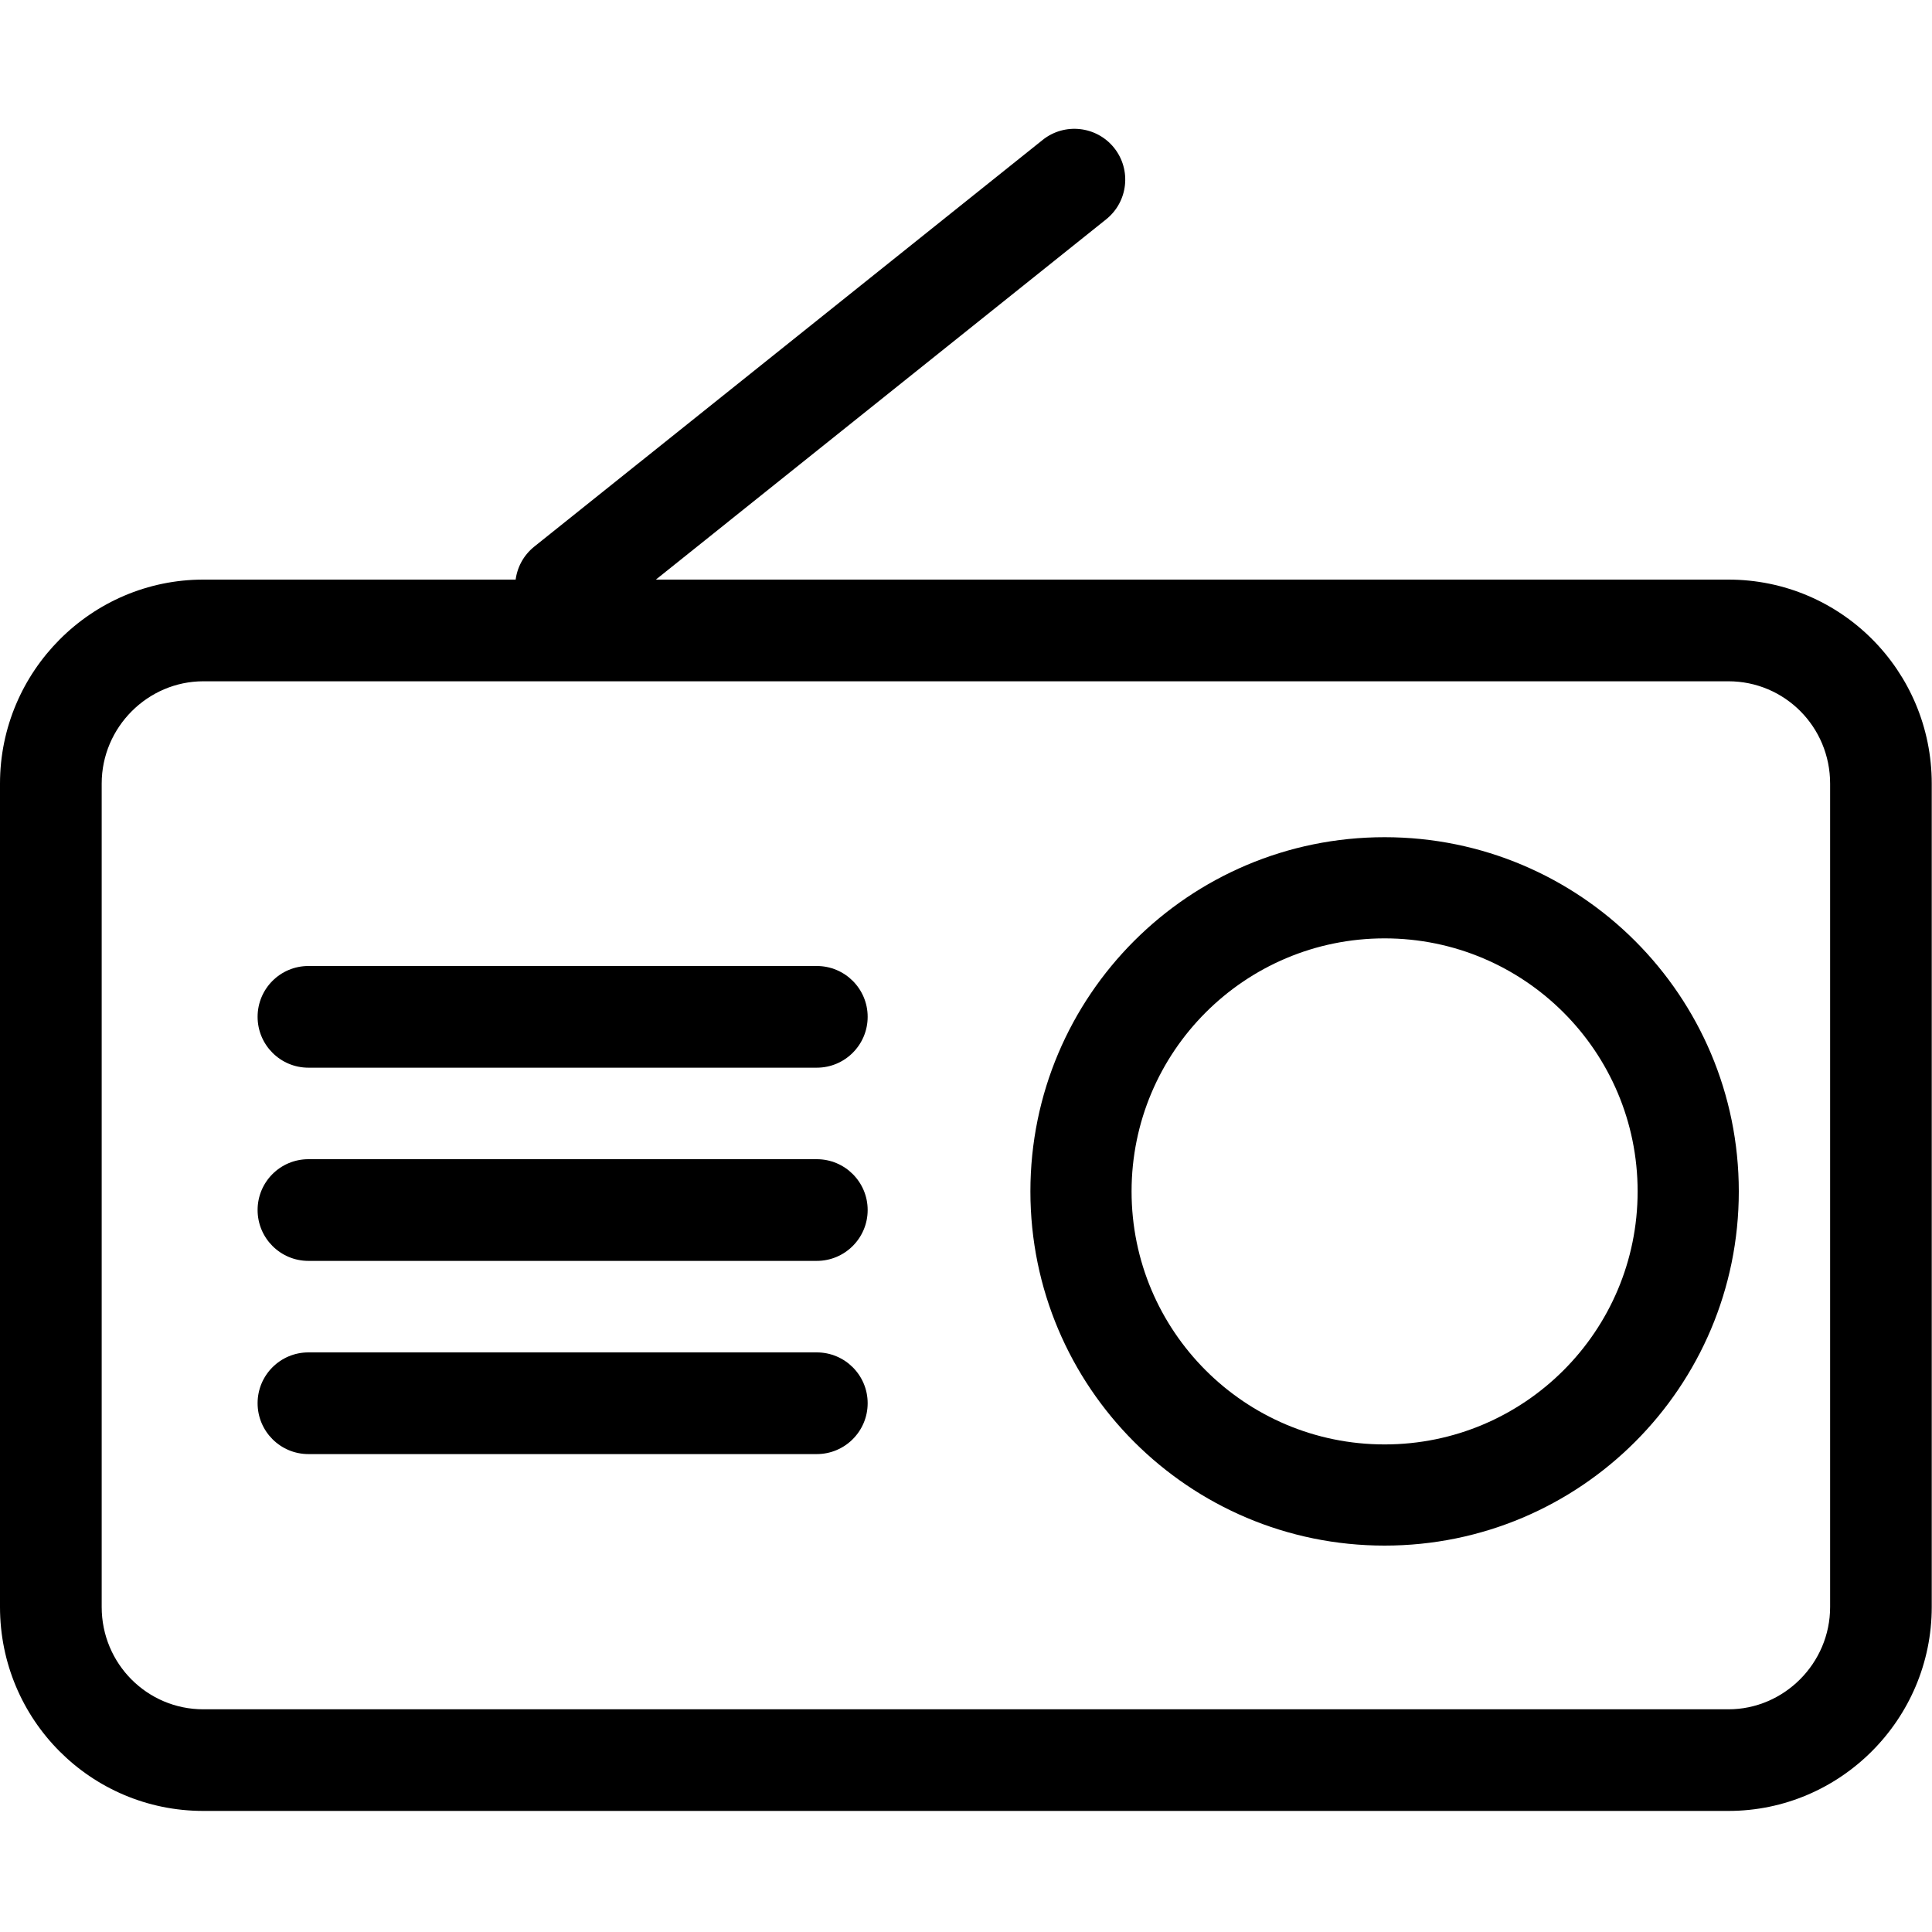
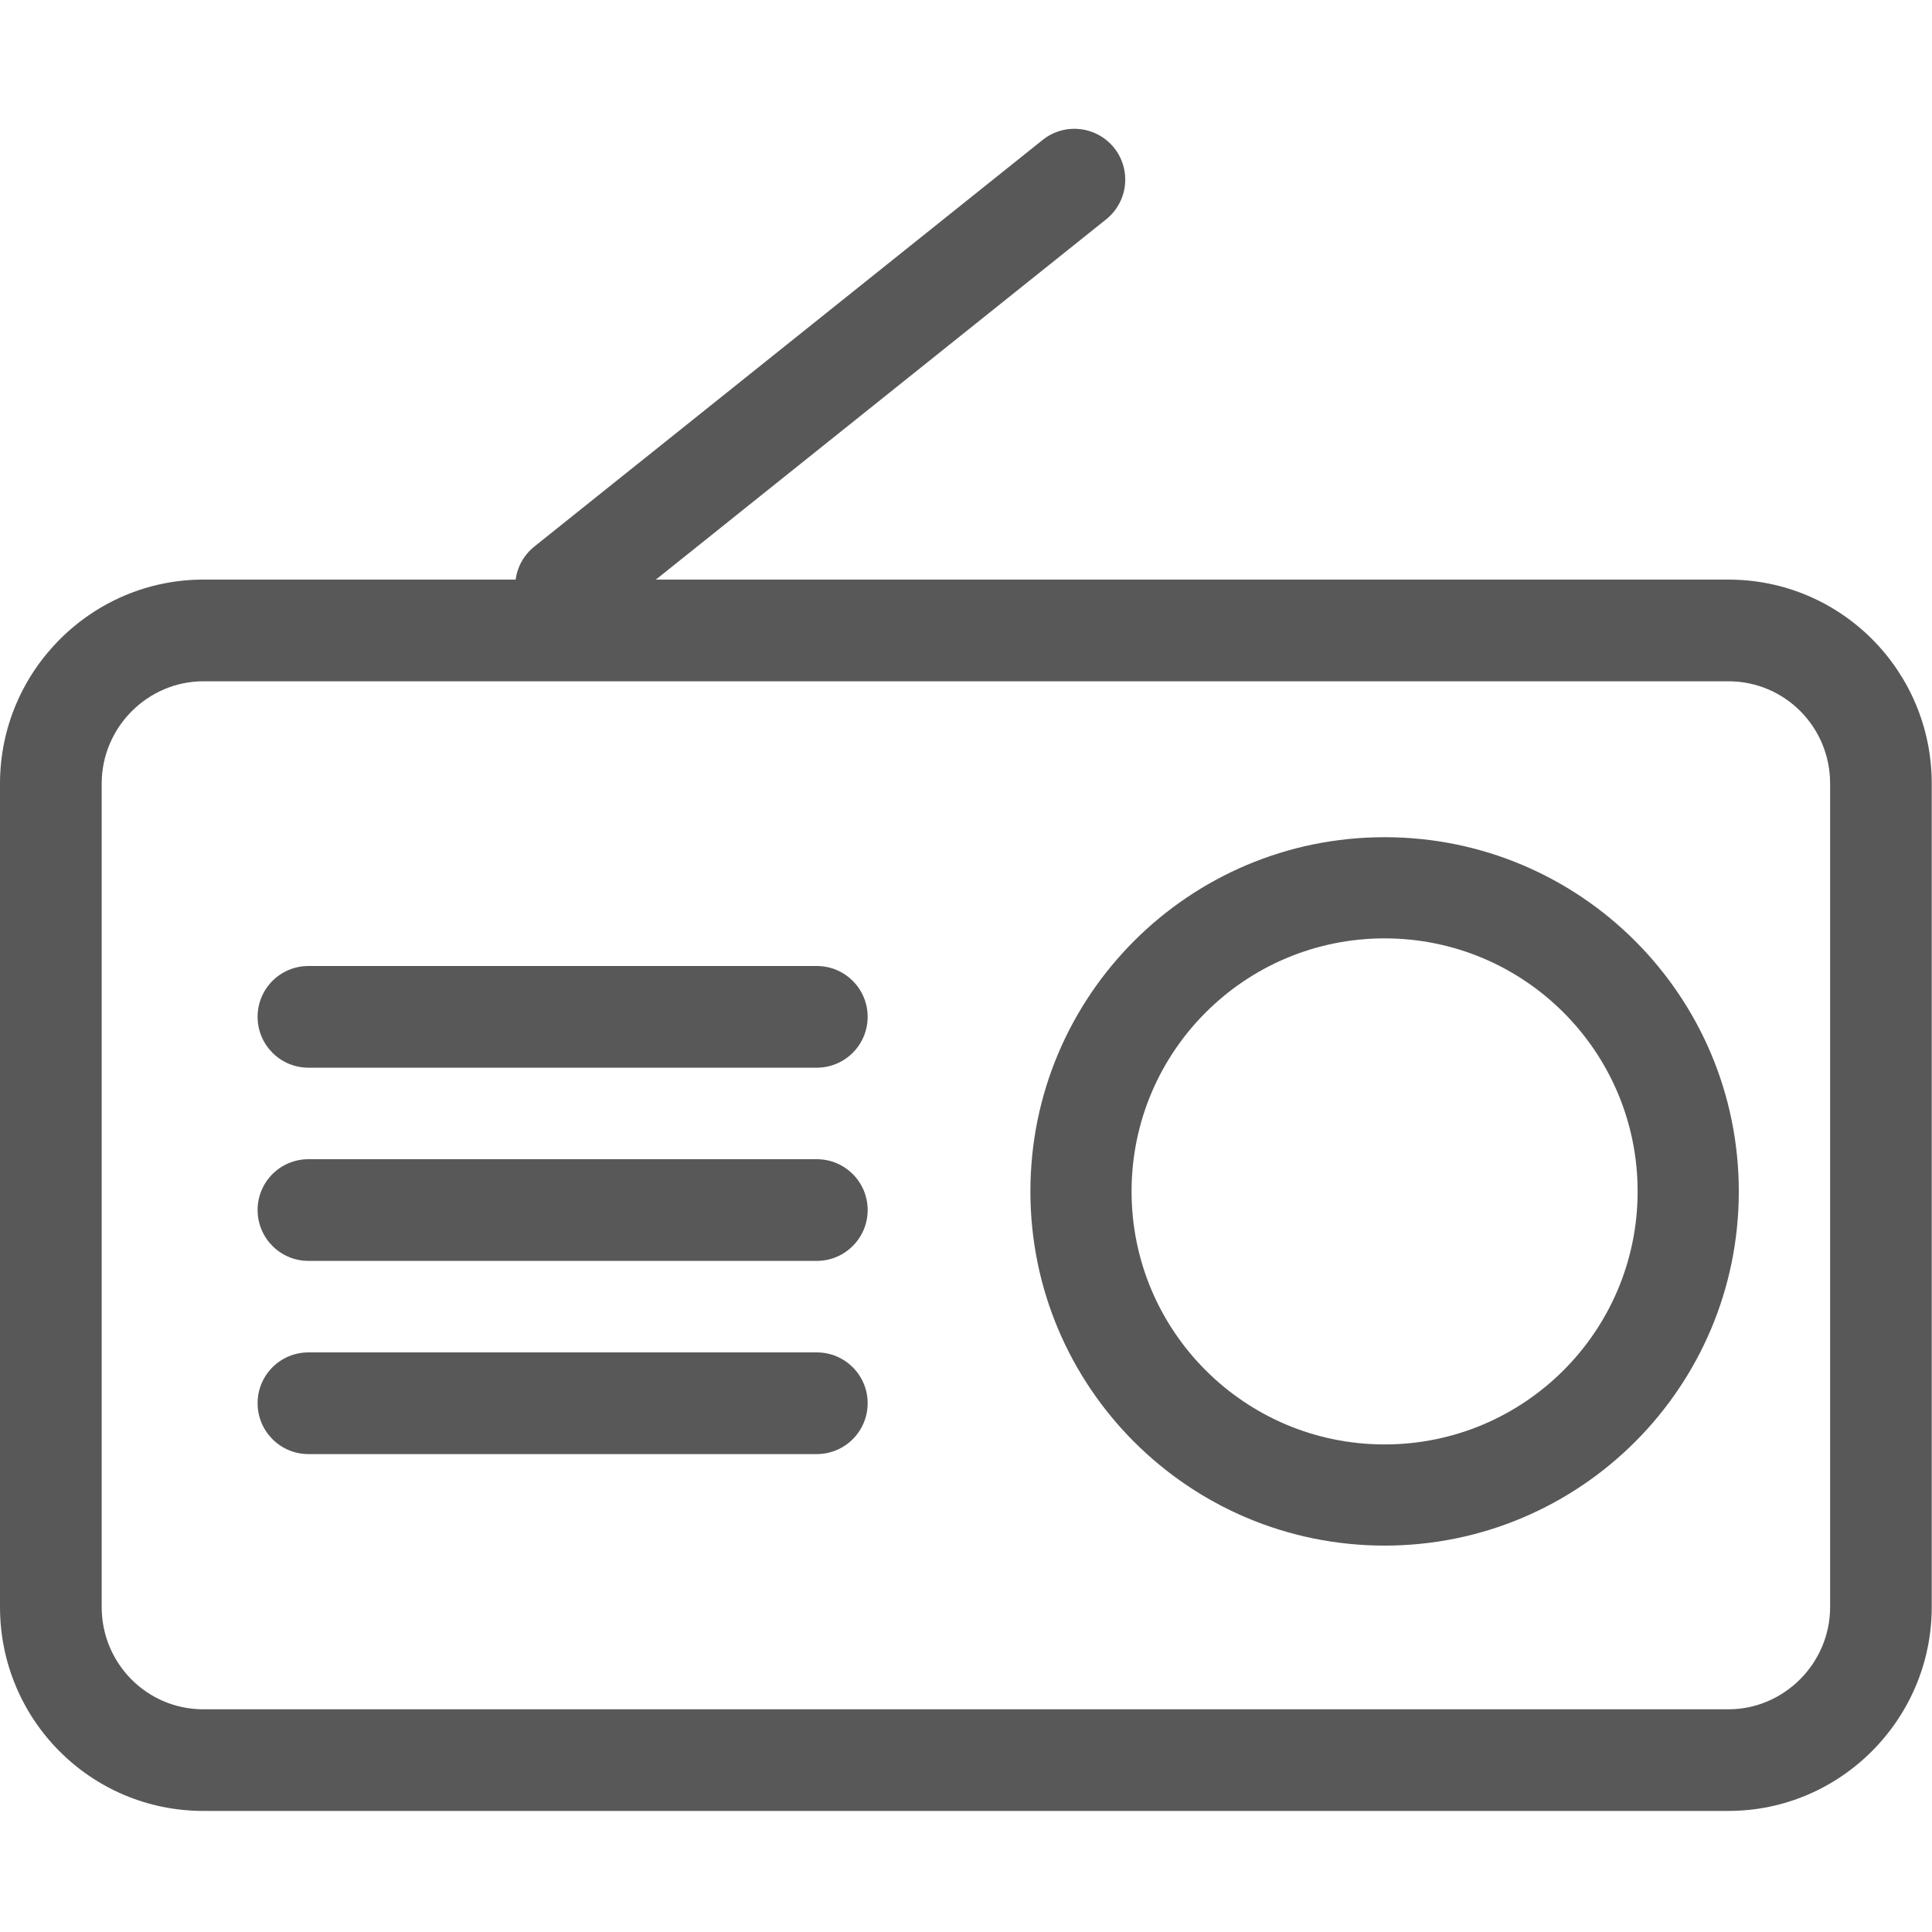
<svg xmlns="http://www.w3.org/2000/svg" width="30px" height="30px" viewBox="0 0 30 30" version="1.1">
-   <defs />
  <g id="icon-radio" stroke="none" stroke-width="1" fill="none" fill-rule="evenodd">
-     <path d="M26.839,9 C28.586,9 29.996,10.417 29.996,12.168 L29.996,24.953 C29.996,26.698 28.576,28.12 26.839,28.12 L3.157,28.12 C1.41,28.12 0,26.704 0,24.953 L0,12.168 C0,10.423 1.42,9 3.157,9 L26.839,9 Z M26.839,10.579 L3.157,10.579 C2.297,10.579 1.579,11.29 1.579,12.168 L1.579,24.953 C1.579,25.835 2.286,26.542 3.157,26.542 L26.839,26.542 C27.7,26.542 28.418,25.83 28.418,24.953 L28.418,12.168 C28.418,11.285 27.711,10.579 26.839,10.579 Z" id="Combined-Shape" fill="#000000" fill-rule="nonzero" />
-     <path d="M21.5,24 C18.462,24 16,21.538 16,18.5 C16,15.462 18.462,13 21.5,13 C24.538,13 27,15.462 27,18.5 C27,21.538 24.538,24 21.5,24 Z M21.5,22.429 C23.67,22.429 25.429,20.67 25.429,18.5 C25.429,16.33 23.67,14.571 21.5,14.571 C19.33,14.571 17.571,16.33 17.571,18.5 C17.571,20.67 19.33,22.429 21.5,22.429 Z" id="Combined-Shape" fill="#000000" fill-rule="nonzero" />
-     <path d="M9.283,9.721 C8.942,9.993 8.445,9.938 8.173,9.598 C7.901,9.257 7.956,8.76 8.296,8.488 L16.19,2.173 C16.53,1.901 17.027,1.956 17.3,2.296 C17.572,2.637 17.517,3.133 17.176,3.406 L9.283,9.721 Z" id="Path-6-Copy" fill="#000000" fill-rule="nonzero" />
-     <path d="M4.789,16.579 C4.353,16.579 4,16.225 4,15.789 C4,15.353 4.353,15 4.789,15 L12.683,15 C13.119,15 13.473,15.353 13.473,15.789 C13.473,16.225 13.119,16.579 12.683,16.579 L4.789,16.579 Z" id="hamburger-menu-line" fill="#000000" fill-rule="nonzero" />
-     <path d="M4.789,19.579 C4.353,19.579 4,19.225 4,18.789 C4,18.353 4.353,18 4.789,18 L12.683,18 C13.119,18 13.473,18.353 13.473,18.789 C13.473,19.225 13.119,19.579 12.683,19.579 L4.789,19.579 Z" id="hamburger-menu-line" fill="#000000" fill-rule="nonzero" />
-     <path d="M4.789,22.579 C4.353,22.579 4,22.225 4,21.789 C4,21.353 4.353,21 4.789,21 L12.683,21 C13.119,21 13.473,21.353 13.473,21.789 C13.473,22.225 13.119,22.579 12.683,22.579 L4.789,22.579 Z" id="hamburger-menu-line" fill="#000000" fill-rule="nonzero" />
+     <path d="M26.839,9 C28.586,9 29.996,10.417 29.996,12.168 L29.996,24.953 C29.996,26.698 28.576,28.12 26.839,28.12 L3.157,28.12 C1.41,28.12 0,26.704 0,24.953 L0,12.168 C0,10.423 1.42,9 3.157,9 L26.839,9 Z M26.839,10.579 L3.157,10.579 C2.297,10.579 1.579,11.29 1.579,12.168 L1.579,24.953 C1.579,25.835 2.286,26.542 3.157,26.542 L26.839,26.542 C27.7,26.542 28.418,25.83 28.418,24.953 L28.418,12.168 C28.418,11.285 27.711,10.579 26.839,10.579 Z" id="Combined-Shape" fill="#585858" fill-rule="nonzero" />
+     <path d="M21.5,24 C18.462,24 16,21.538 16,18.5 C16,15.462 18.462,13 21.5,13 C24.538,13 27,15.462 27,18.5 C27,21.538 24.538,24 21.5,24 Z M21.5,22.429 C23.67,22.429 25.429,20.67 25.429,18.5 C25.429,16.33 23.67,14.571 21.5,14.571 C19.33,14.571 17.571,16.33 17.571,18.5 C17.571,20.67 19.33,22.429 21.5,22.429 Z" id="Combined-Shape" fill="#585858" fill-rule="nonzero" />
+     <path d="M9.283,9.721 C8.942,9.993 8.445,9.938 8.173,9.598 C7.901,9.257 7.956,8.76 8.296,8.488 L16.19,2.173 C16.53,1.901 17.027,1.956 17.3,2.296 C17.572,2.637 17.517,3.133 17.176,3.406 L9.283,9.721 Z" id="Path-6-Copy" fill="#585858" fill-rule="nonzero" />
+     <path d="M4.789,16.579 C4.353,16.579 4,16.225 4,15.789 C4,15.353 4.353,15 4.789,15 L12.683,15 C13.119,15 13.473,15.353 13.473,15.789 C13.473,16.225 13.119,16.579 12.683,16.579 L4.789,16.579 Z" id="hamburger-menu-line" fill="#585858" fill-rule="nonzero" />
+     <path d="M4.789,19.579 C4.353,19.579 4,19.225 4,18.789 C4,18.353 4.353,18 4.789,18 L12.683,18 C13.119,18 13.473,18.353 13.473,18.789 C13.473,19.225 13.119,19.579 12.683,19.579 L4.789,19.579 Z" id="hamburger-menu-line" fill="#585858" fill-rule="nonzero" />
+     <path d="M4.789,22.579 C4.353,22.579 4,22.225 4,21.789 C4,21.353 4.353,21 4.789,21 L12.683,21 C13.119,21 13.473,21.353 13.473,21.789 C13.473,22.225 13.119,22.579 12.683,22.579 L4.789,22.579 Z" id="hamburger-menu-line" fill="#585858" fill-rule="nonzero" />
  </g>
</svg>
